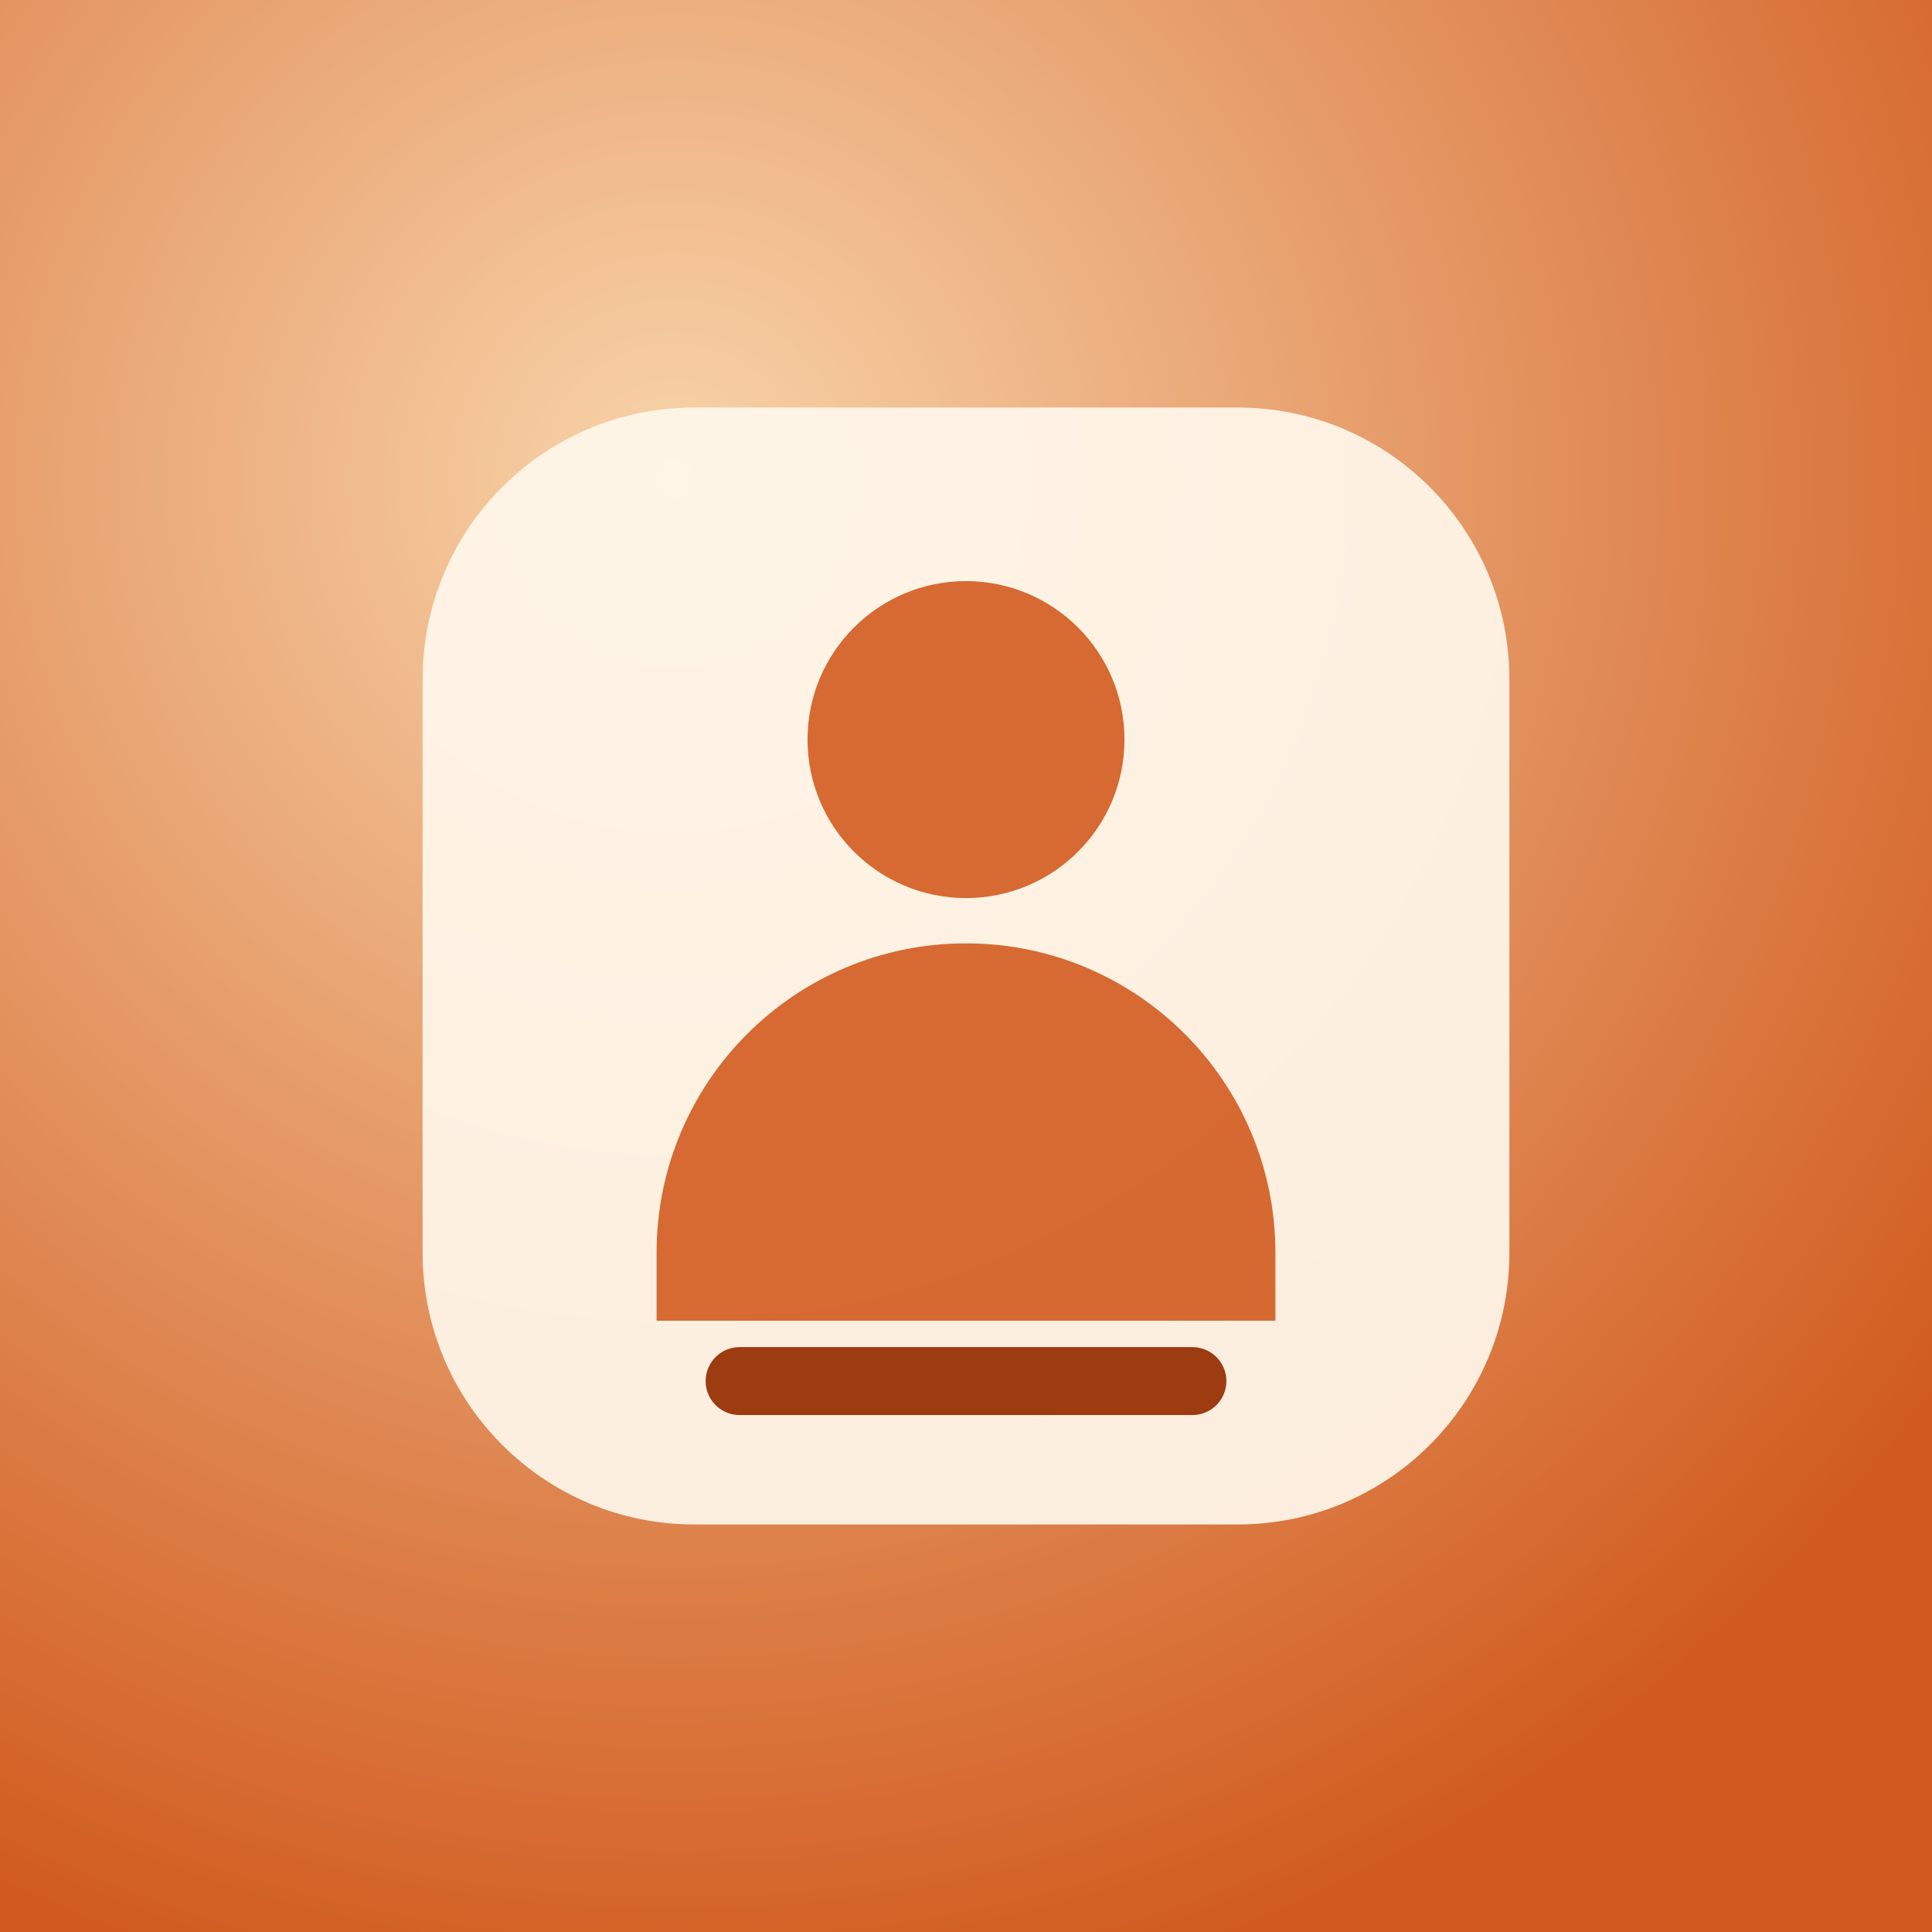
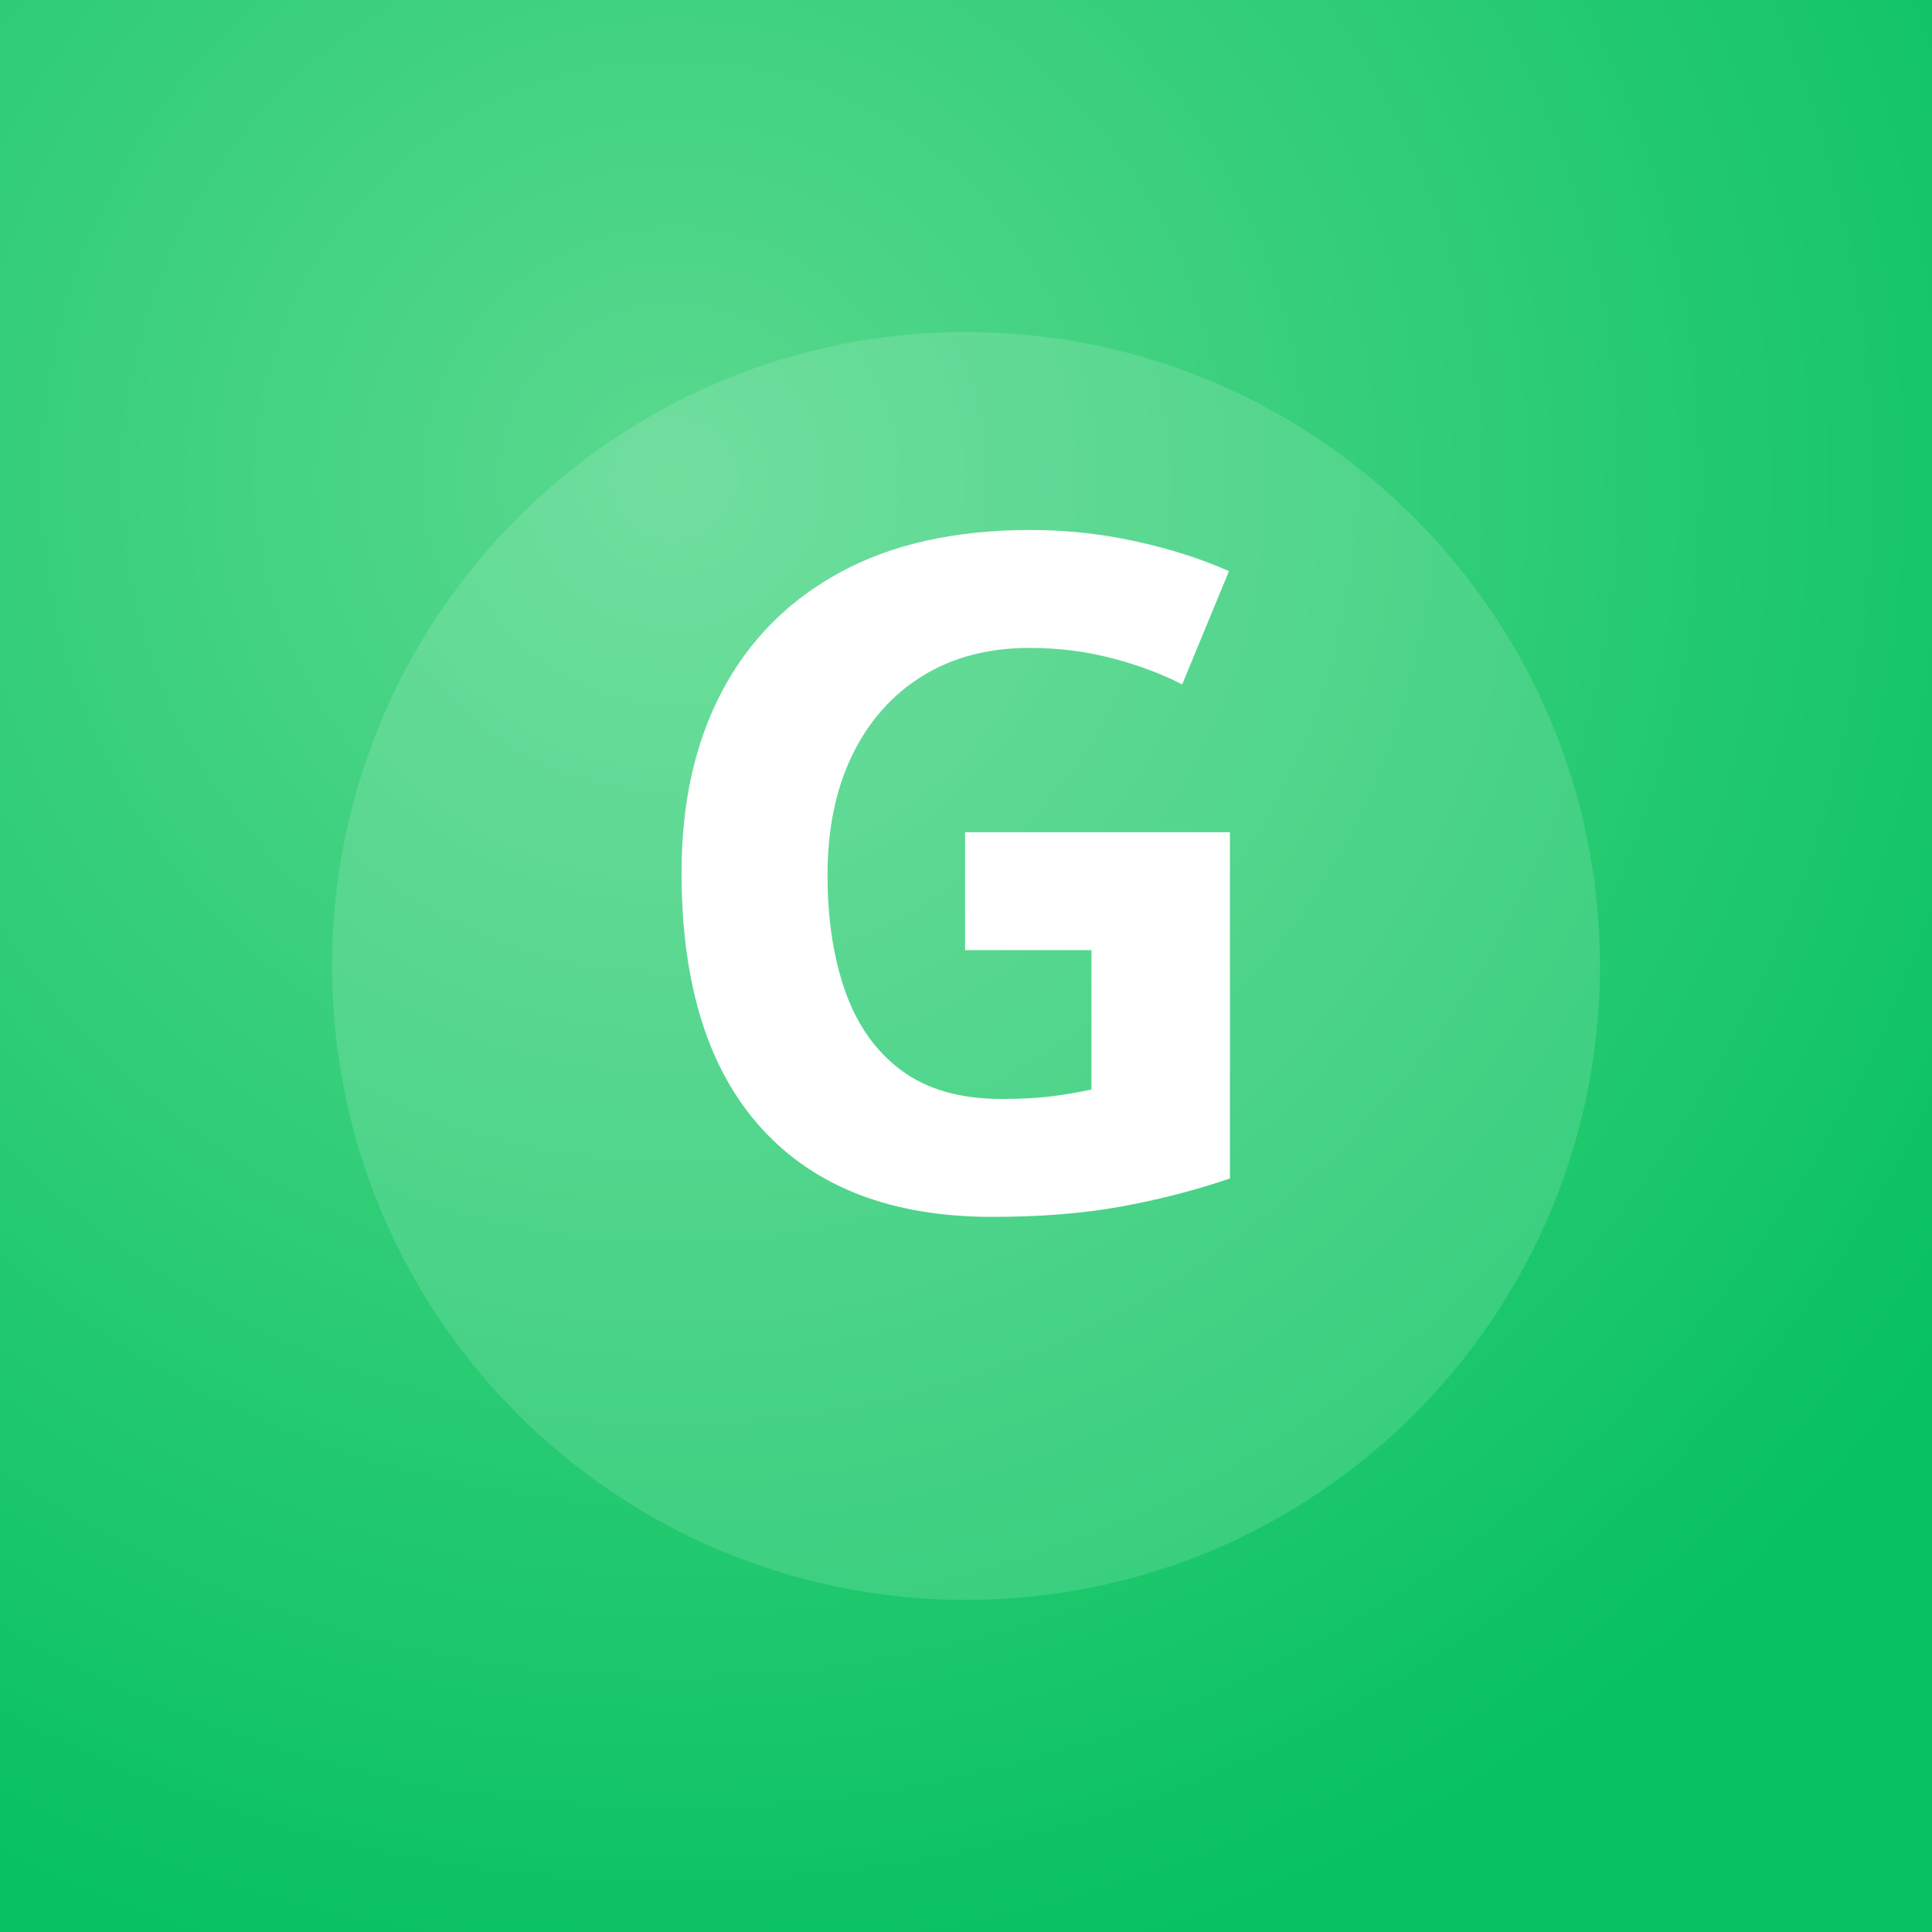
<svg xmlns="http://www.w3.org/2000/svg" viewBox="0 0 512 512">
  <defs>
    <radialGradient id="bg" cx="35%" cy="25%" r="80%">
-       <stop offset="0%" stop-color="#f8d4aa" />
-       <stop offset="100%" stop-color="#d15b1f" />
+       <stop offset="0%" stop-color="#5ad98f" />
+       <stop offset="100%" stop-color="#07C160" />
    </radialGradient>
  </defs>
  <rect width="512" height="512" fill="url(#bg)" />
-   <rect x="112" y="108" width="288" height="296" rx="72" fill="#fff7ec" opacity="0.92" />
-   <circle cx="256" cy="196" r="42" fill="#d15b1f" opacity="0.9" />
-   <path d="M174 332c0-45.3 36.7-82 82-82s82 36.7 82 82v18H174z" fill="#d15b1f" opacity="0.9" />
-   <path d="M196 366h120" fill="none" stroke="#9d3b11" stroke-linecap="round" stroke-width="18" />
+   <circle cx="256" cy="256" r="168" fill="#ffffff" opacity="0.14" />
+   <text x="256" y="320" fill="#ffffff" font-family="Nunito, Quicksand, Arial Rounded MT Bold, Trebuchet MS, sans-serif" font-size="248" font-weight="800" text-anchor="middle">
+     G
+   </text>
</svg>
